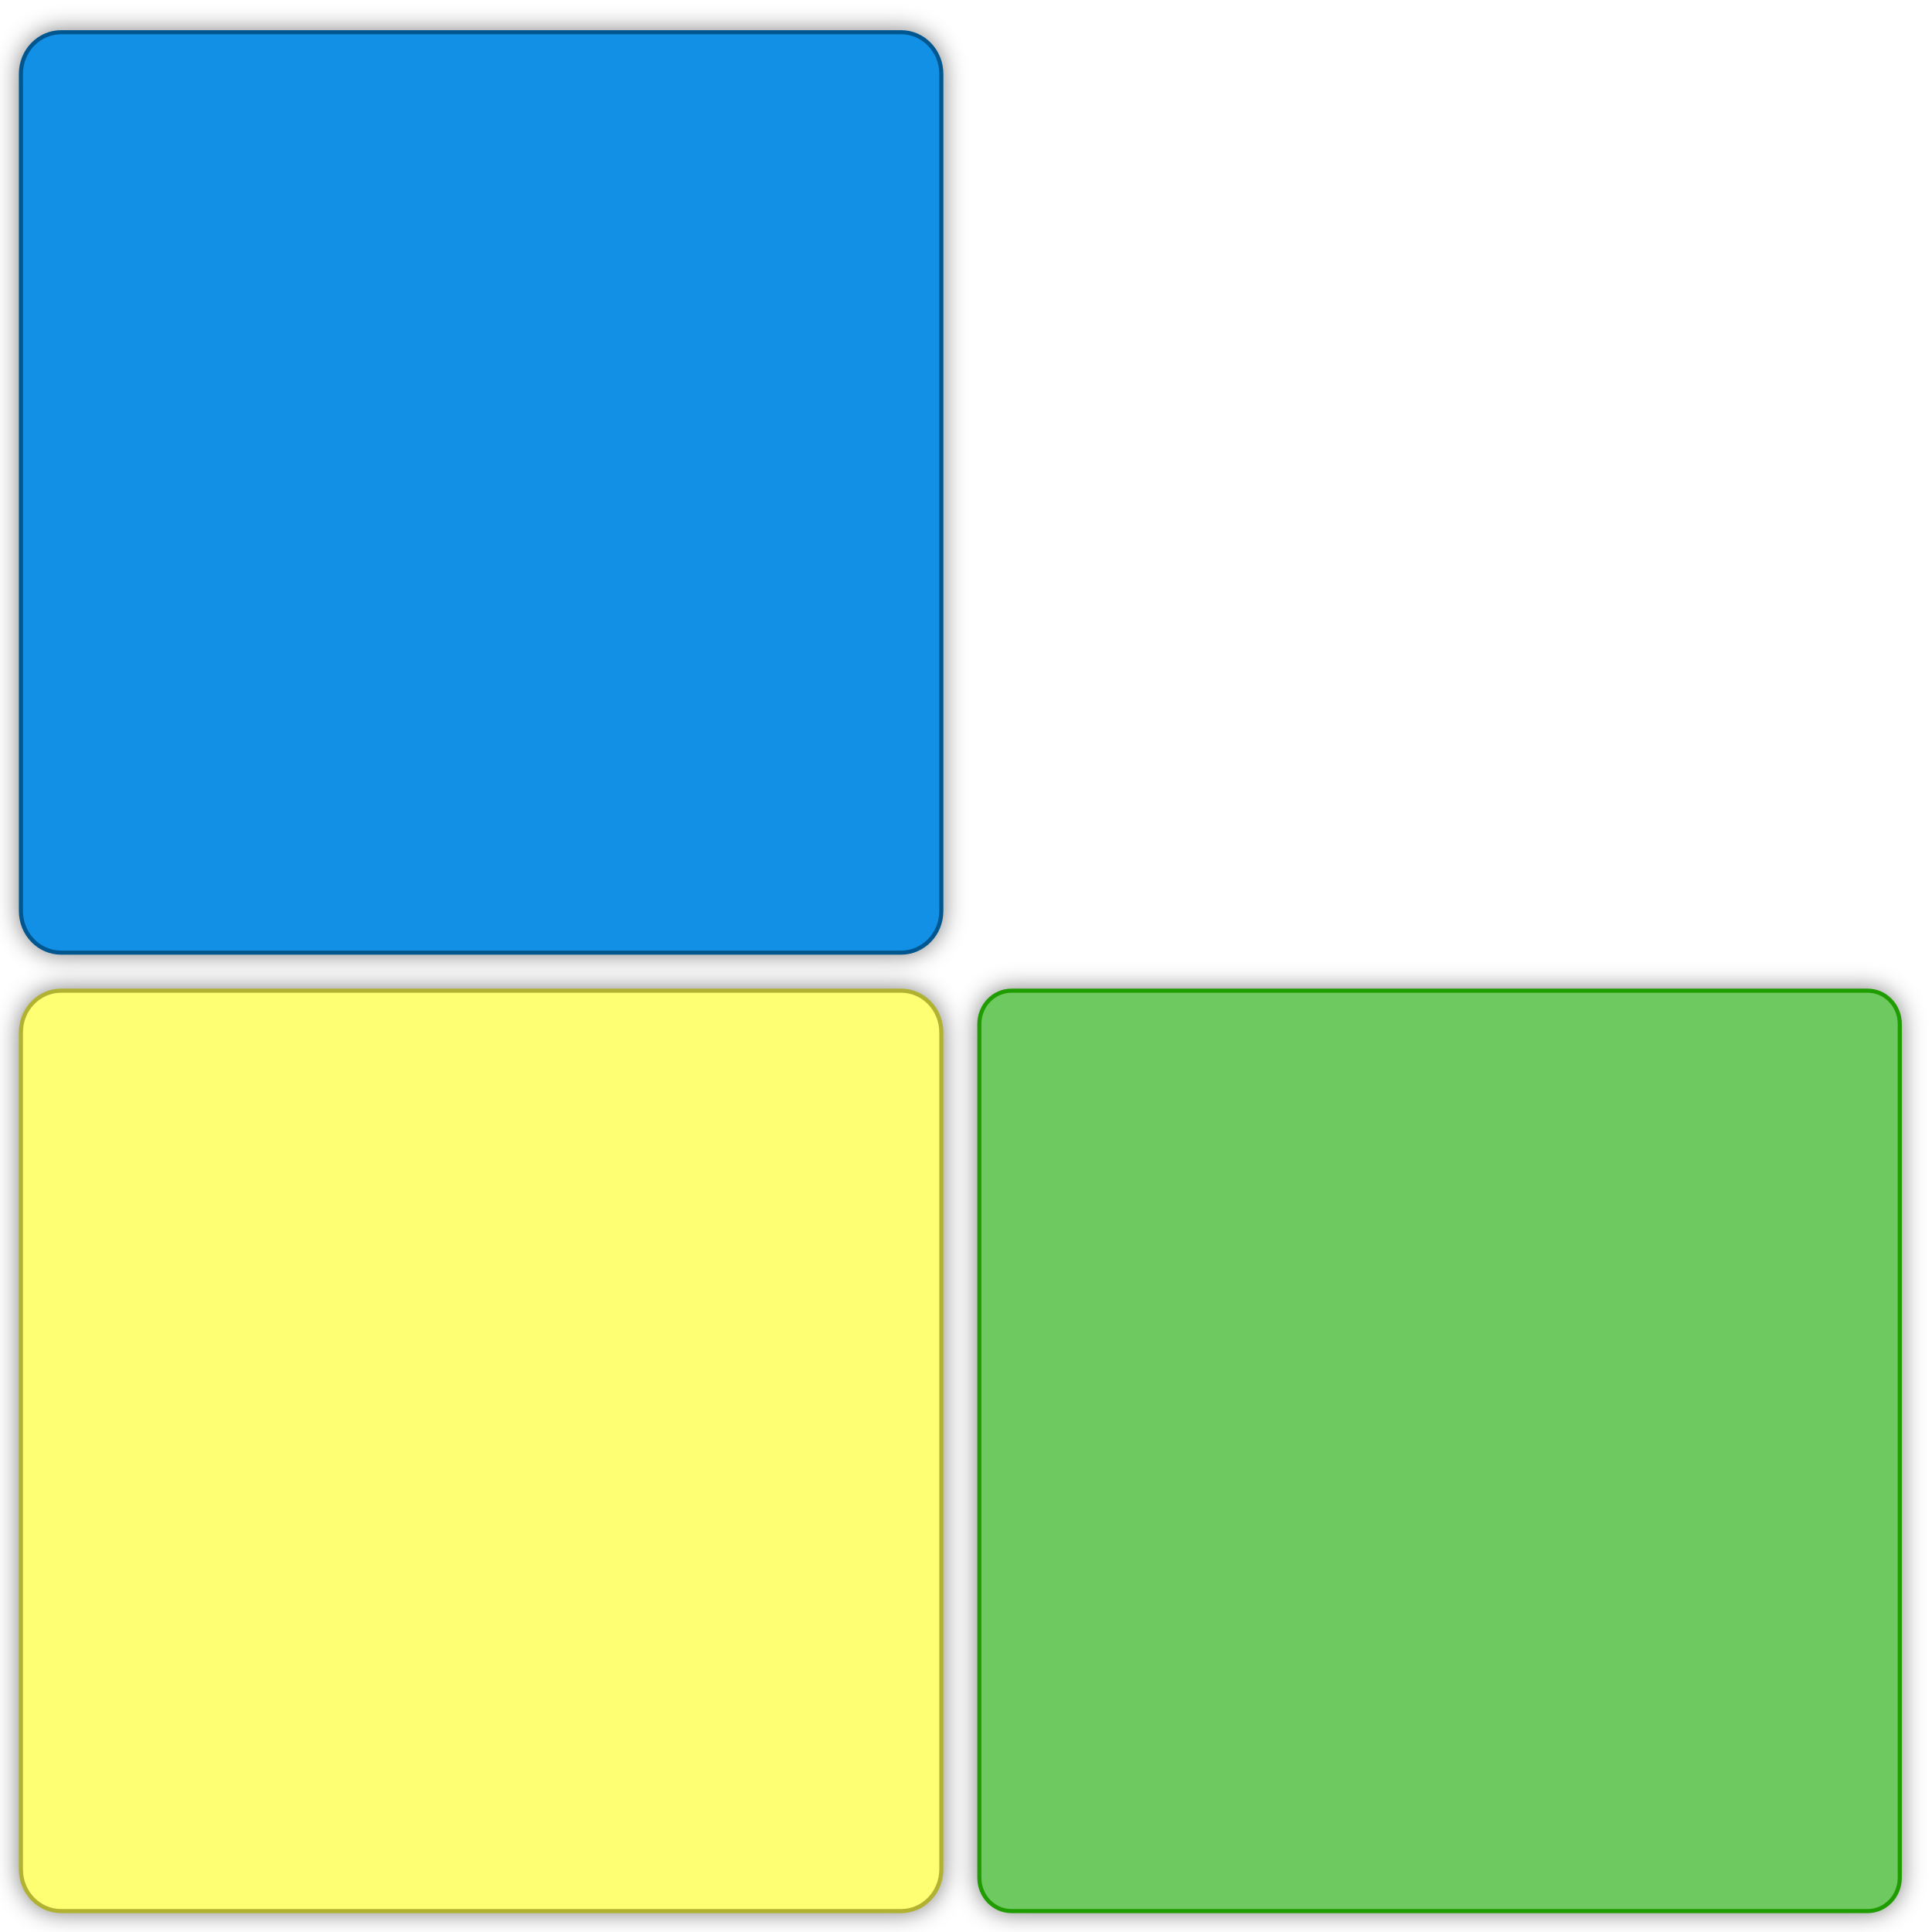
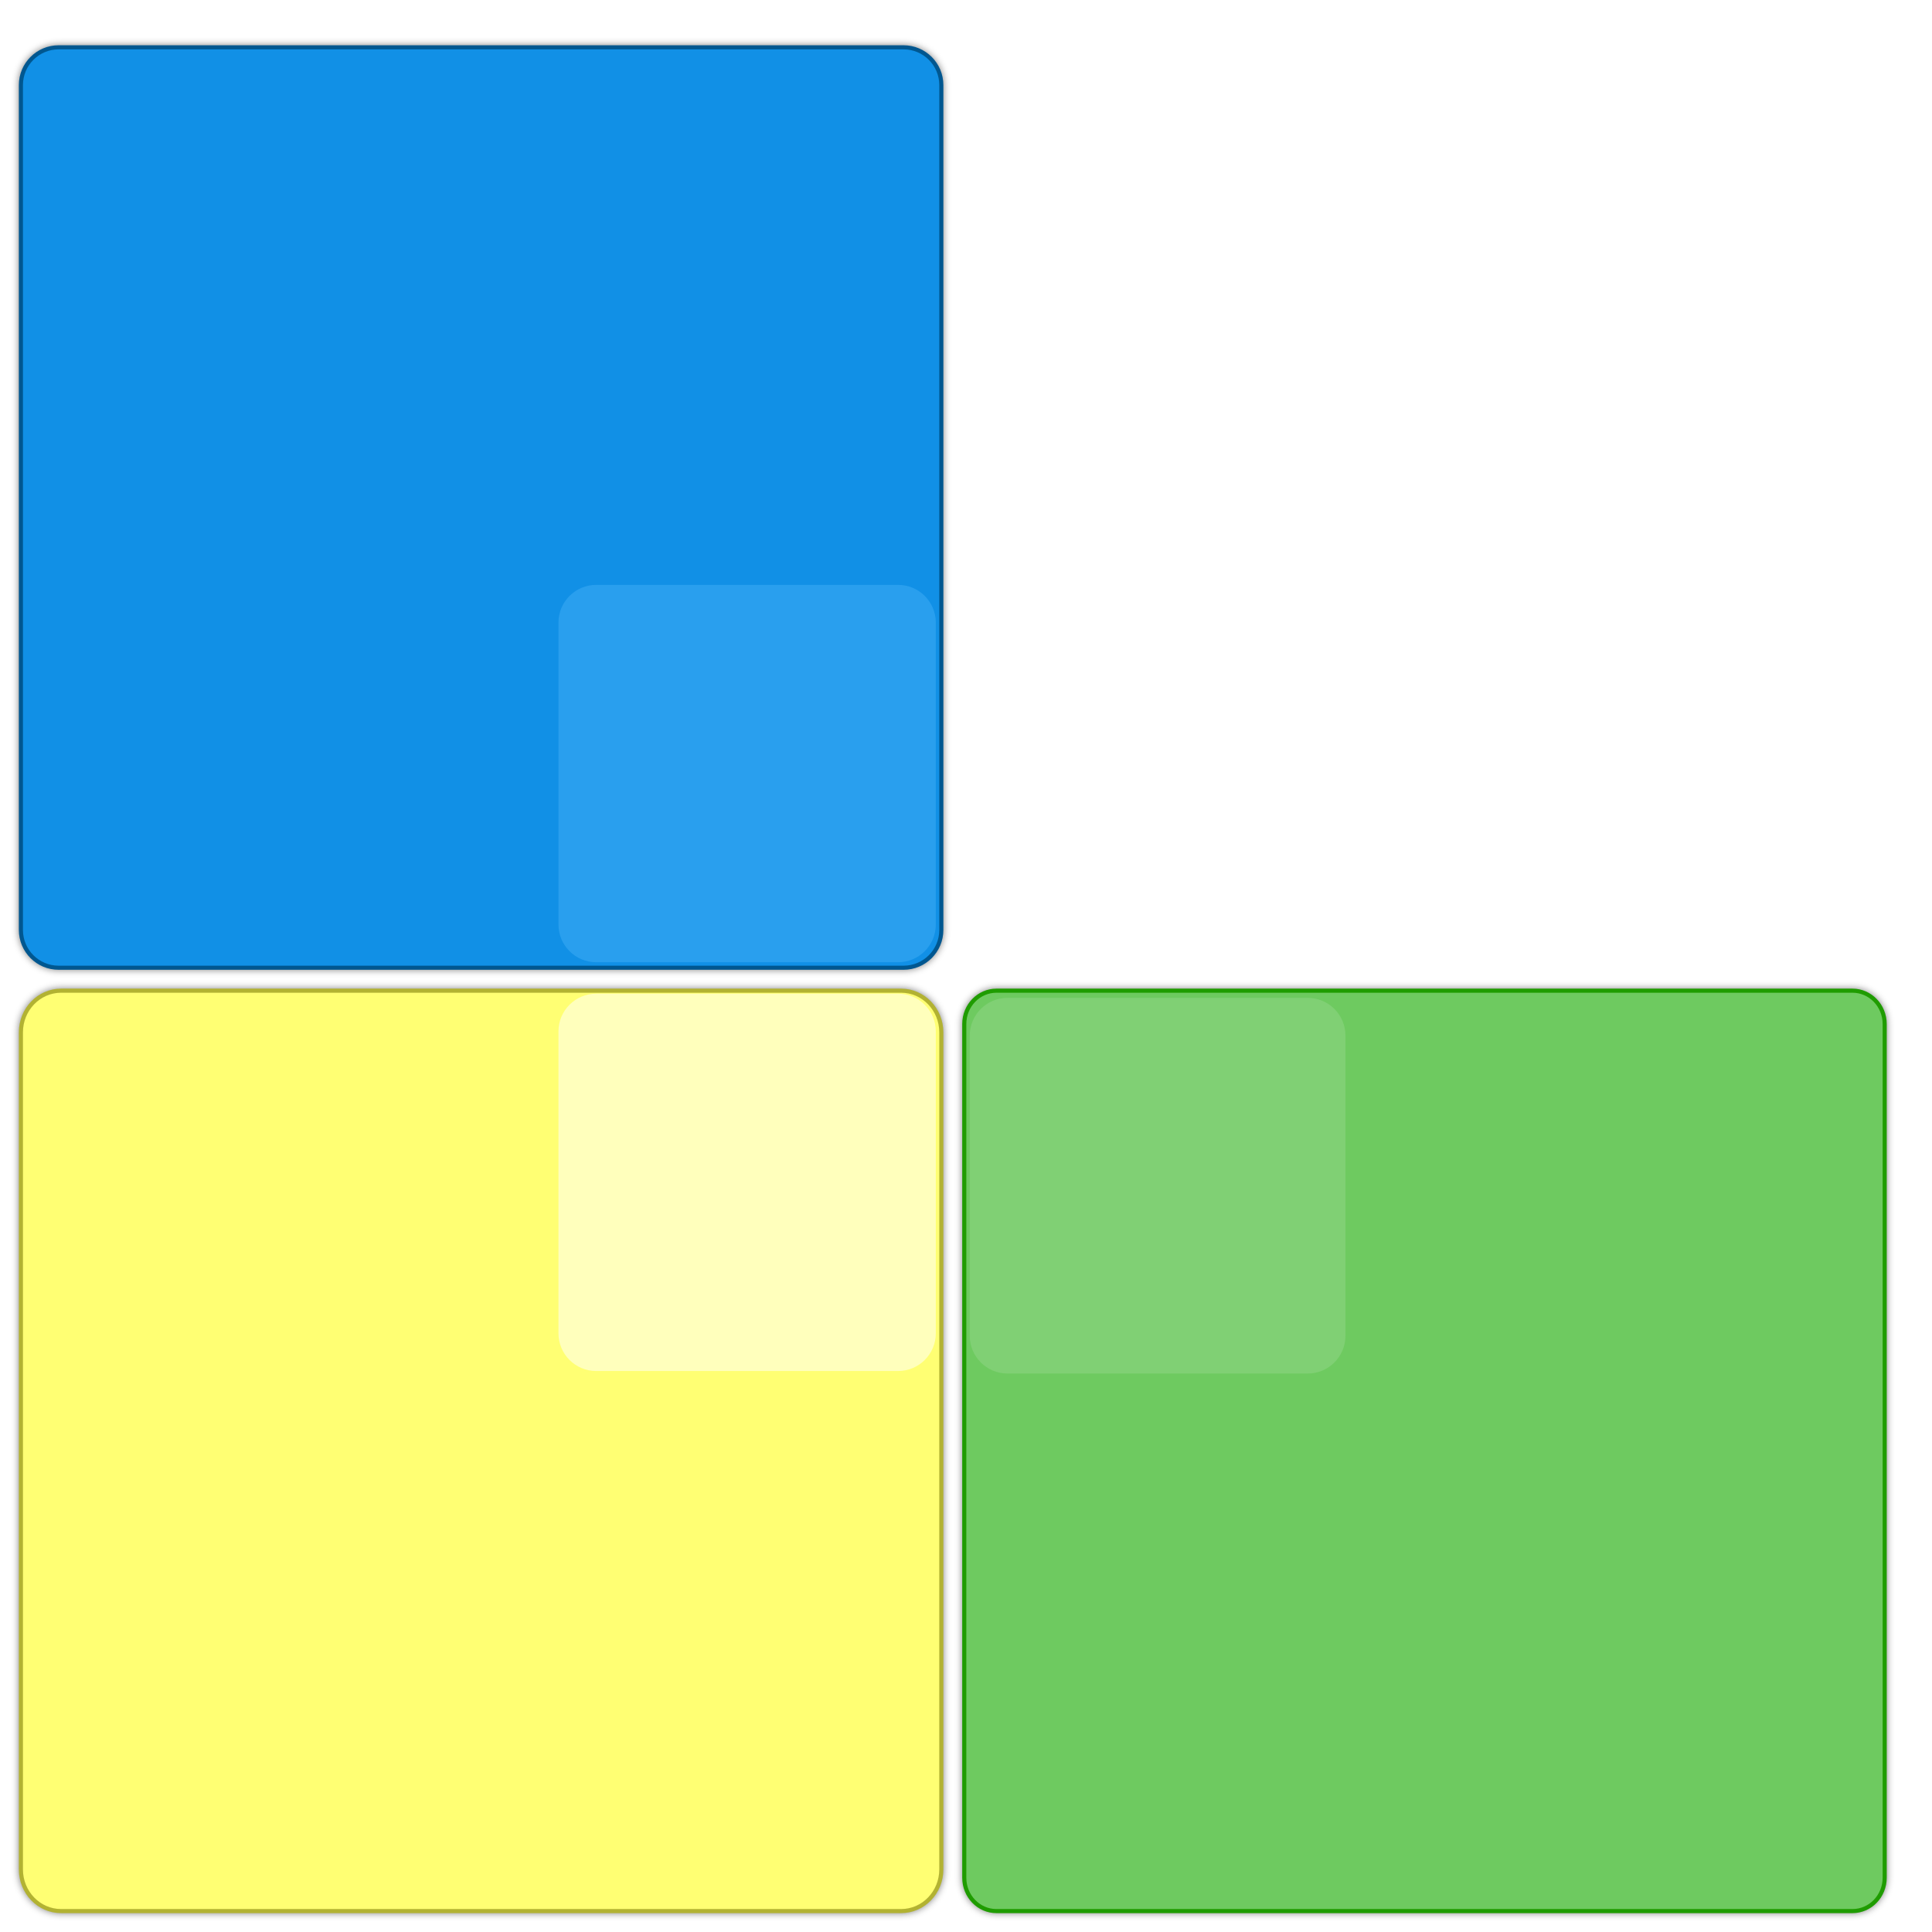
<svg xmlns="http://www.w3.org/2000/svg" width="512" height="512" viewBox="0 0 512 512" id="svg2" version="1.1">
  <defs id="defs4">
-     <filter style="color-interpolation-filters:sRGB;" id="filter5478">
-       <feFlood flood-opacity="0.498" flood-color="rgb(0,0,0)" result="flood" id="feFlood5480" />
-       <feComposite in="flood" in2="SourceGraphic" operator="in" result="composite1" id="feComposite5482" />
-       <feGaussianBlur in="composite1" stdDeviation="3" result="blur" id="feGaussianBlur5484" />
-       <feOffset dx="0" dy="0" result="offset" id="feOffset5486" />
-       <feComposite in="SourceGraphic" in2="offset" operator="over" result="composite2" id="feComposite5488" />
+     <filter style="color-interpolation-filters:sRGB;" id="filter4398">
+       <feFlood flood-opacity="0.498" flood-color="rgb(0,0,0)" result="flood" id="feFlood4400" />
+       <feComposite in="flood" in2="SourceGraphic" operator="in" result="composite1" id="feComposite4402" />
+       <feGaussianBlur in="composite1" stdDeviation="1" result="blur" id="feGaussianBlur4404" />
+       <feOffset dx="0" dy="0" result="offset" id="feOffset4406" />
+       <feComposite in="SourceGraphic" in2="offset" operator="over" result="composite2" id="feComposite4408" />
    </filter>
-     <filter style="color-interpolation-filters:sRGB;" id="filter5490">
-       <feFlood flood-opacity="0.498" flood-color="rgb(0,0,0)" result="flood" id="feFlood5492" />
-       <feComposite in="flood" in2="SourceGraphic" operator="in" result="composite1" id="feComposite5494" />
-       <feGaussianBlur in="composite1" stdDeviation="3" result="blur" id="feGaussianBlur5496" />
-       <feOffset dx="0" dy="0" result="offset" id="feOffset5498" />
-       <feComposite in="SourceGraphic" in2="offset" operator="over" result="composite2" id="feComposite5500" />
+     <filter style="color-interpolation-filters:sRGB;" id="filter4410">
+       <feFlood flood-opacity="0.498" flood-color="rgb(0,0,0)" result="flood" id="feFlood4412" />
+       <feComposite in="flood" in2="SourceGraphic" operator="in" result="composite1" id="feComposite4414" />
+       <feGaussianBlur in="composite1" stdDeviation="1" result="blur" id="feGaussianBlur4416" />
+       <feOffset dx="0" dy="0" result="offset" id="feOffset4418" />
+       <feComposite in="SourceGraphic" in2="offset" operator="over" result="composite2" id="feComposite4420" />
    </filter>
-     <filter style="color-interpolation-filters:sRGB;" id="filter5502">
-       <feFlood flood-opacity="0.498" flood-color="rgb(0,0,0)" result="flood" id="feFlood5504" />
-       <feComposite in="flood" in2="SourceGraphic" operator="in" result="composite1" id="feComposite5506" />
-       <feGaussianBlur in="composite1" stdDeviation="3" result="blur" id="feGaussianBlur5508" />
-       <feOffset dx="0" dy="0" result="offset" id="feOffset5510" />
-       <feComposite in="SourceGraphic" in2="offset" operator="over" result="composite2" id="feComposite5512" />
+     <filter style="color-interpolation-filters:sRGB;" id="filter4422">
+       <feFlood flood-opacity="0.498" flood-color="rgb(0,0,0)" result="flood" id="feFlood4424" />
+       <feComposite in="flood" in2="SourceGraphic" operator="in" result="composite1" id="feComposite4426" />
+       <feGaussianBlur in="composite1" stdDeviation="1" result="blur" id="feGaussianBlur4428" />
+       <feOffset dx="0" dy="0" result="offset" id="feOffset4430" />
+       <feComposite in="SourceGraphic" in2="offset" operator="over" result="composite2" id="feComposite4432" />
    </filter>
  </defs>
  <g id="layer1" transform="translate(0,-540.3622)">
-     <rect style="fill:#1190e6;fill-opacity:1;fill-rule:evenodd;stroke:#005790;stroke-width:1.084;stroke-opacity:1;filter:url(#filter5478)" id="rect5967-9" width="243.916" height="243.916" x="5.542" y="548.904" rx="10.651" ry="11.037" />
-     <rect style="fill:#ffff73;fill-opacity:1;fill-rule:evenodd;stroke:#b2b232;stroke-width:1.084;stroke-opacity:1;filter:url(#filter5490)" id="rect5967-9-7-5" width="243.916" height="243.916" x="5.542" y="802.904" rx="10.651" ry="11.037" />
-     <rect style="fill:#6eca60;fill-opacity:1;fill-rule:evenodd;stroke:#1f9c00;stroke-width:1.084;stroke-opacity:1;filter:url(#filter5502)" id="rect5967-9-9" width="243.916" height="243.916" x="259.542" y="802.904" rx="8.521" ry="8.83" />
+     <rect style="fill:#1190e6;fill-opacity:1;fill-rule:evenodd;stroke:#005790;stroke-width:1.084;stroke-opacity:1;filter:url(#filter4398)" id="rect5967-9" width="243.916" height="243.916" x="5.542" y="552.904" rx="10" ry="10" />
+     <rect style="fill:#ffff73;fill-opacity:1;fill-rule:evenodd;stroke:#b2b232;stroke-width:1.084;stroke-opacity:1;filter:url(#filter4410)" id="rect5967-9-7-5" width="243.916" height="243.916" x="5.542" y="802.904" rx="10.651" ry="11.037" />
+     <rect style="fill:#6eca60;fill-opacity:1;fill-rule:evenodd;stroke:#1f9c00;stroke-width:1.084;stroke-opacity:1;filter:url(#filter4422)" id="rect5967-9-9" width="243.916" height="243.916" x="255.542" y="802.904" rx="8.521" ry="8.83" />
+     <rect style="fill:#299fee;fill-opacity:1;fill-rule:evenodd;stroke:none;stroke-width:0.221;stroke-opacity:1" id="rect5967-9-99" width="100" height="100" x="148" y="695.362" rx="10" ry="10" />
+     <rect style="fill:#ffffbc;fill-opacity:1;fill-rule:evenodd;stroke:none;stroke-width:0.443;stroke-opacity:1" id="rect5967-9-7-5-9" width="100" height="100" x="148" y="803.697" rx="10" ry="10" />
+     <rect style="fill:#80d074;fill-opacity:1;fill-rule:evenodd;stroke:none;stroke-width:0.443;stroke-opacity:1" id="rect5967-9-9-6" width="99.557" height="99.557" x="257" y="804.805" rx="10" ry="10" />
  </g>
</svg>
